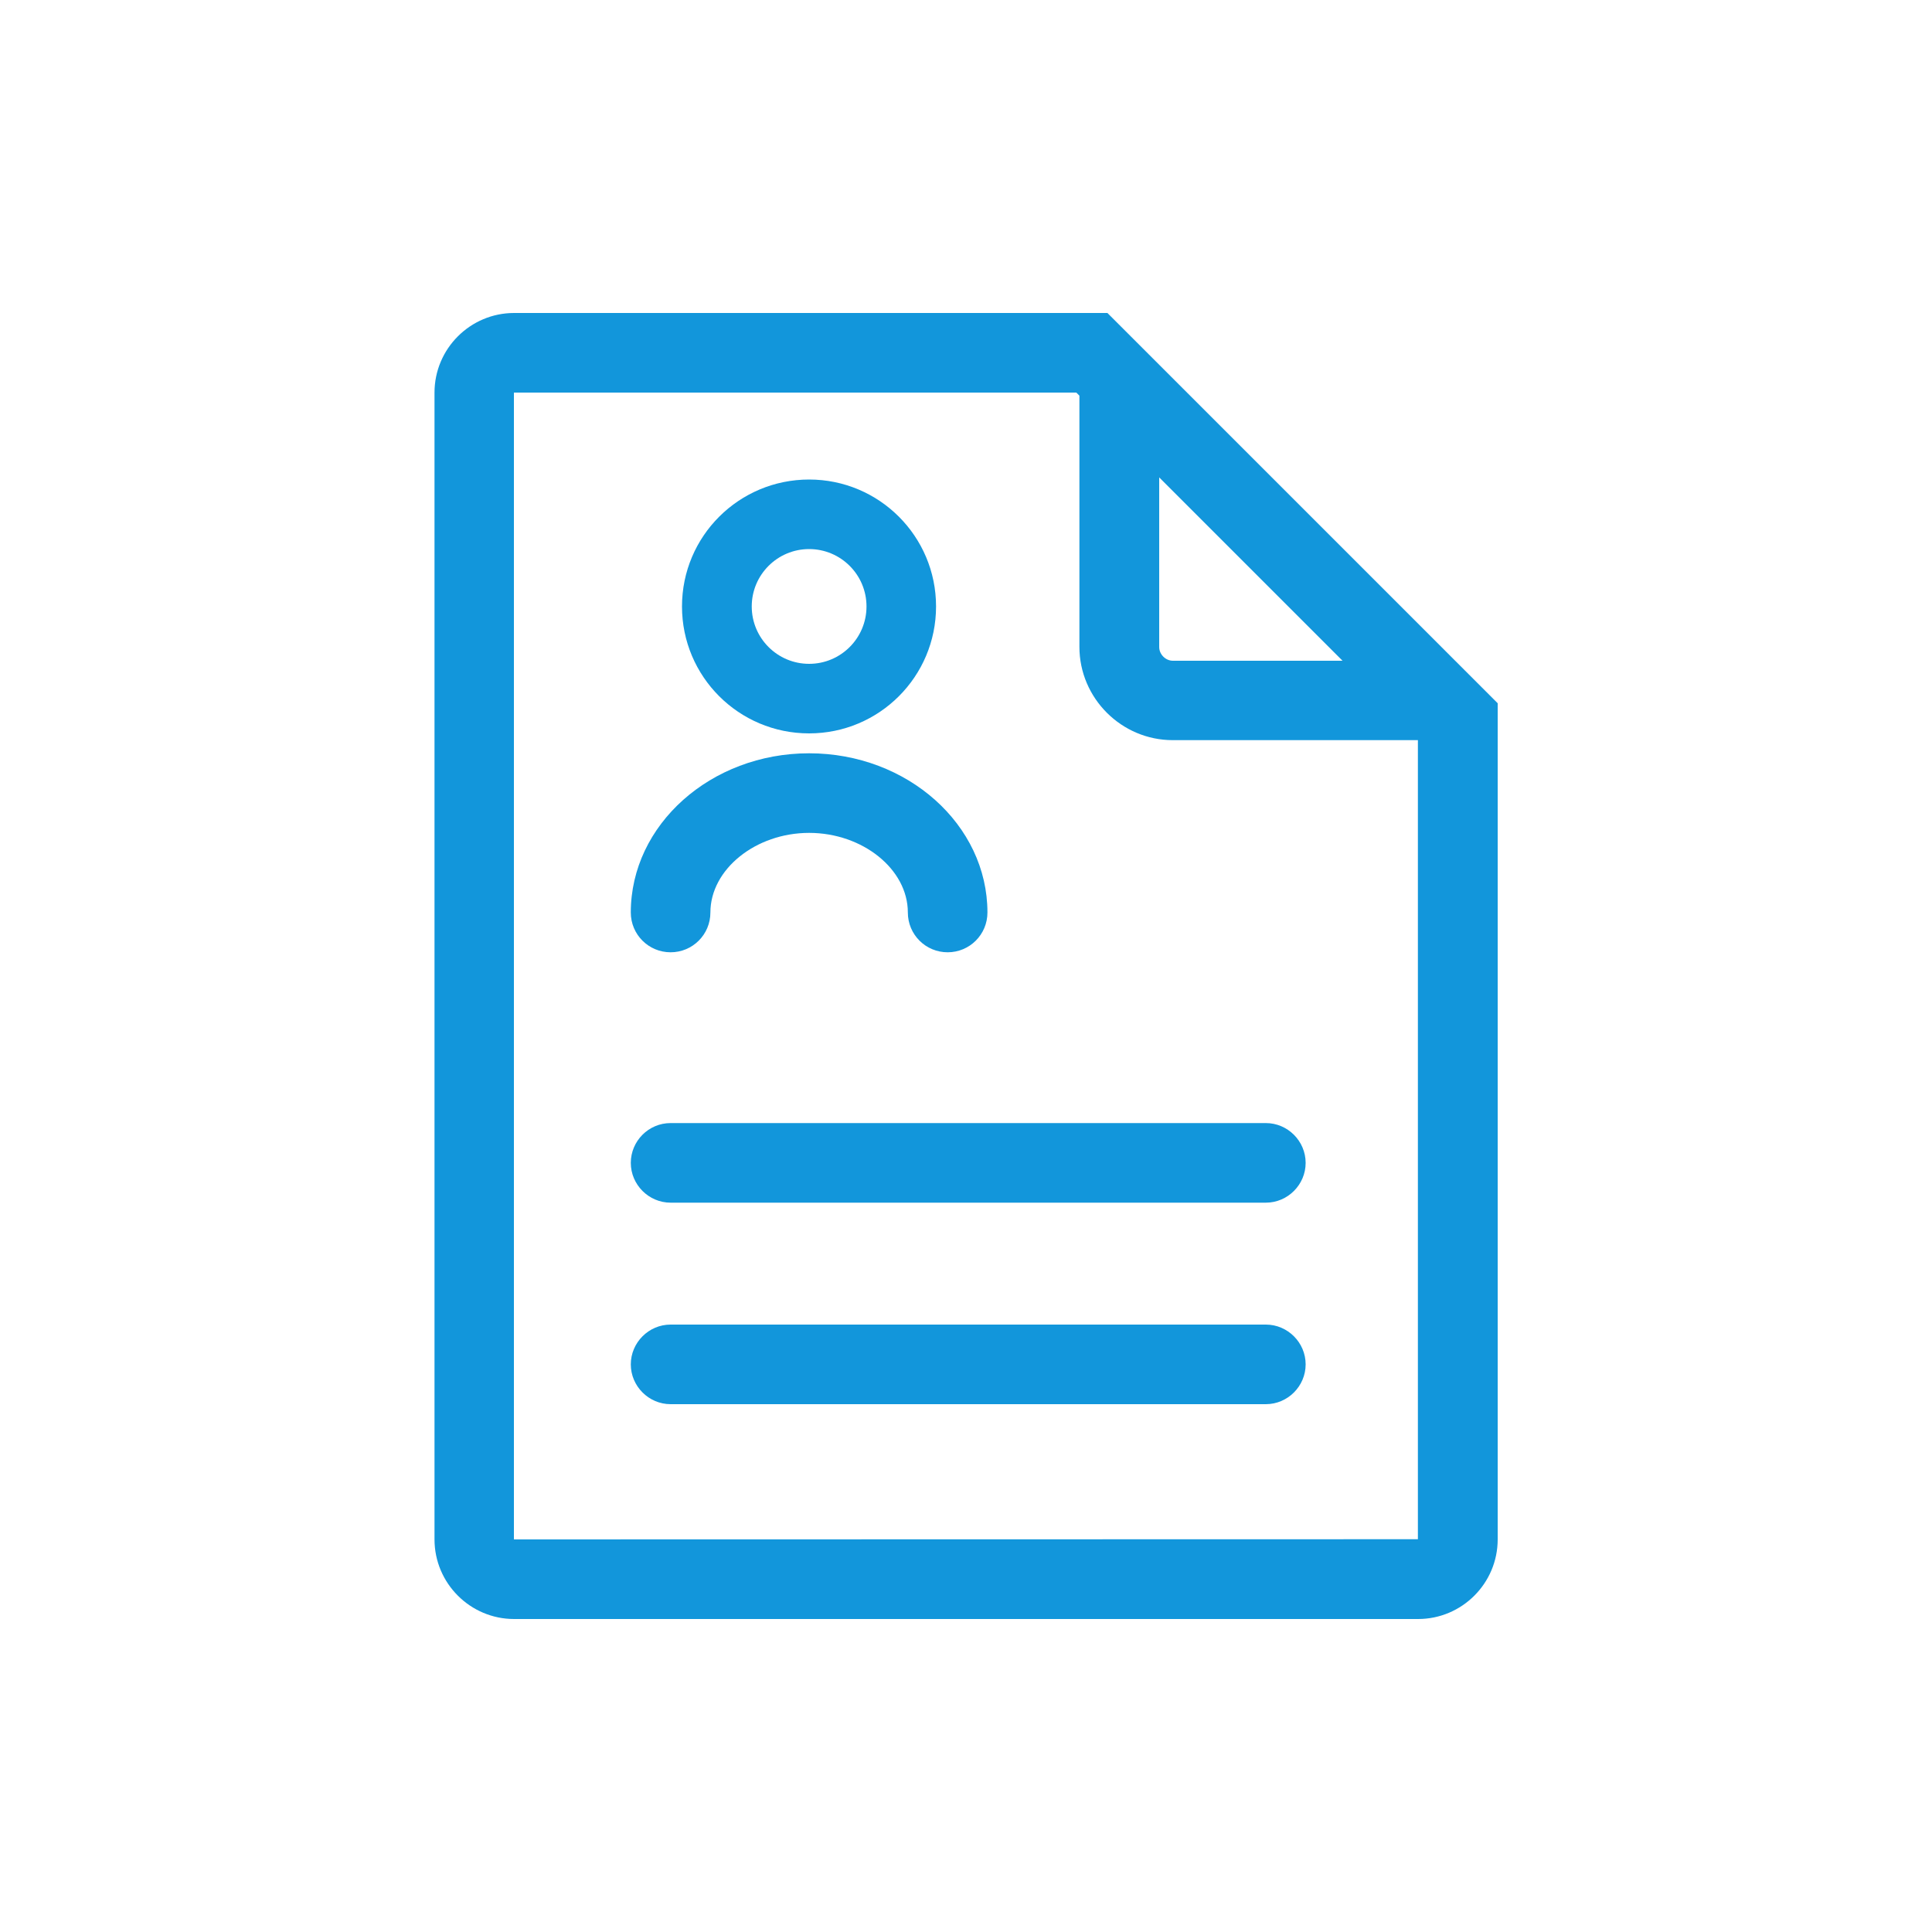
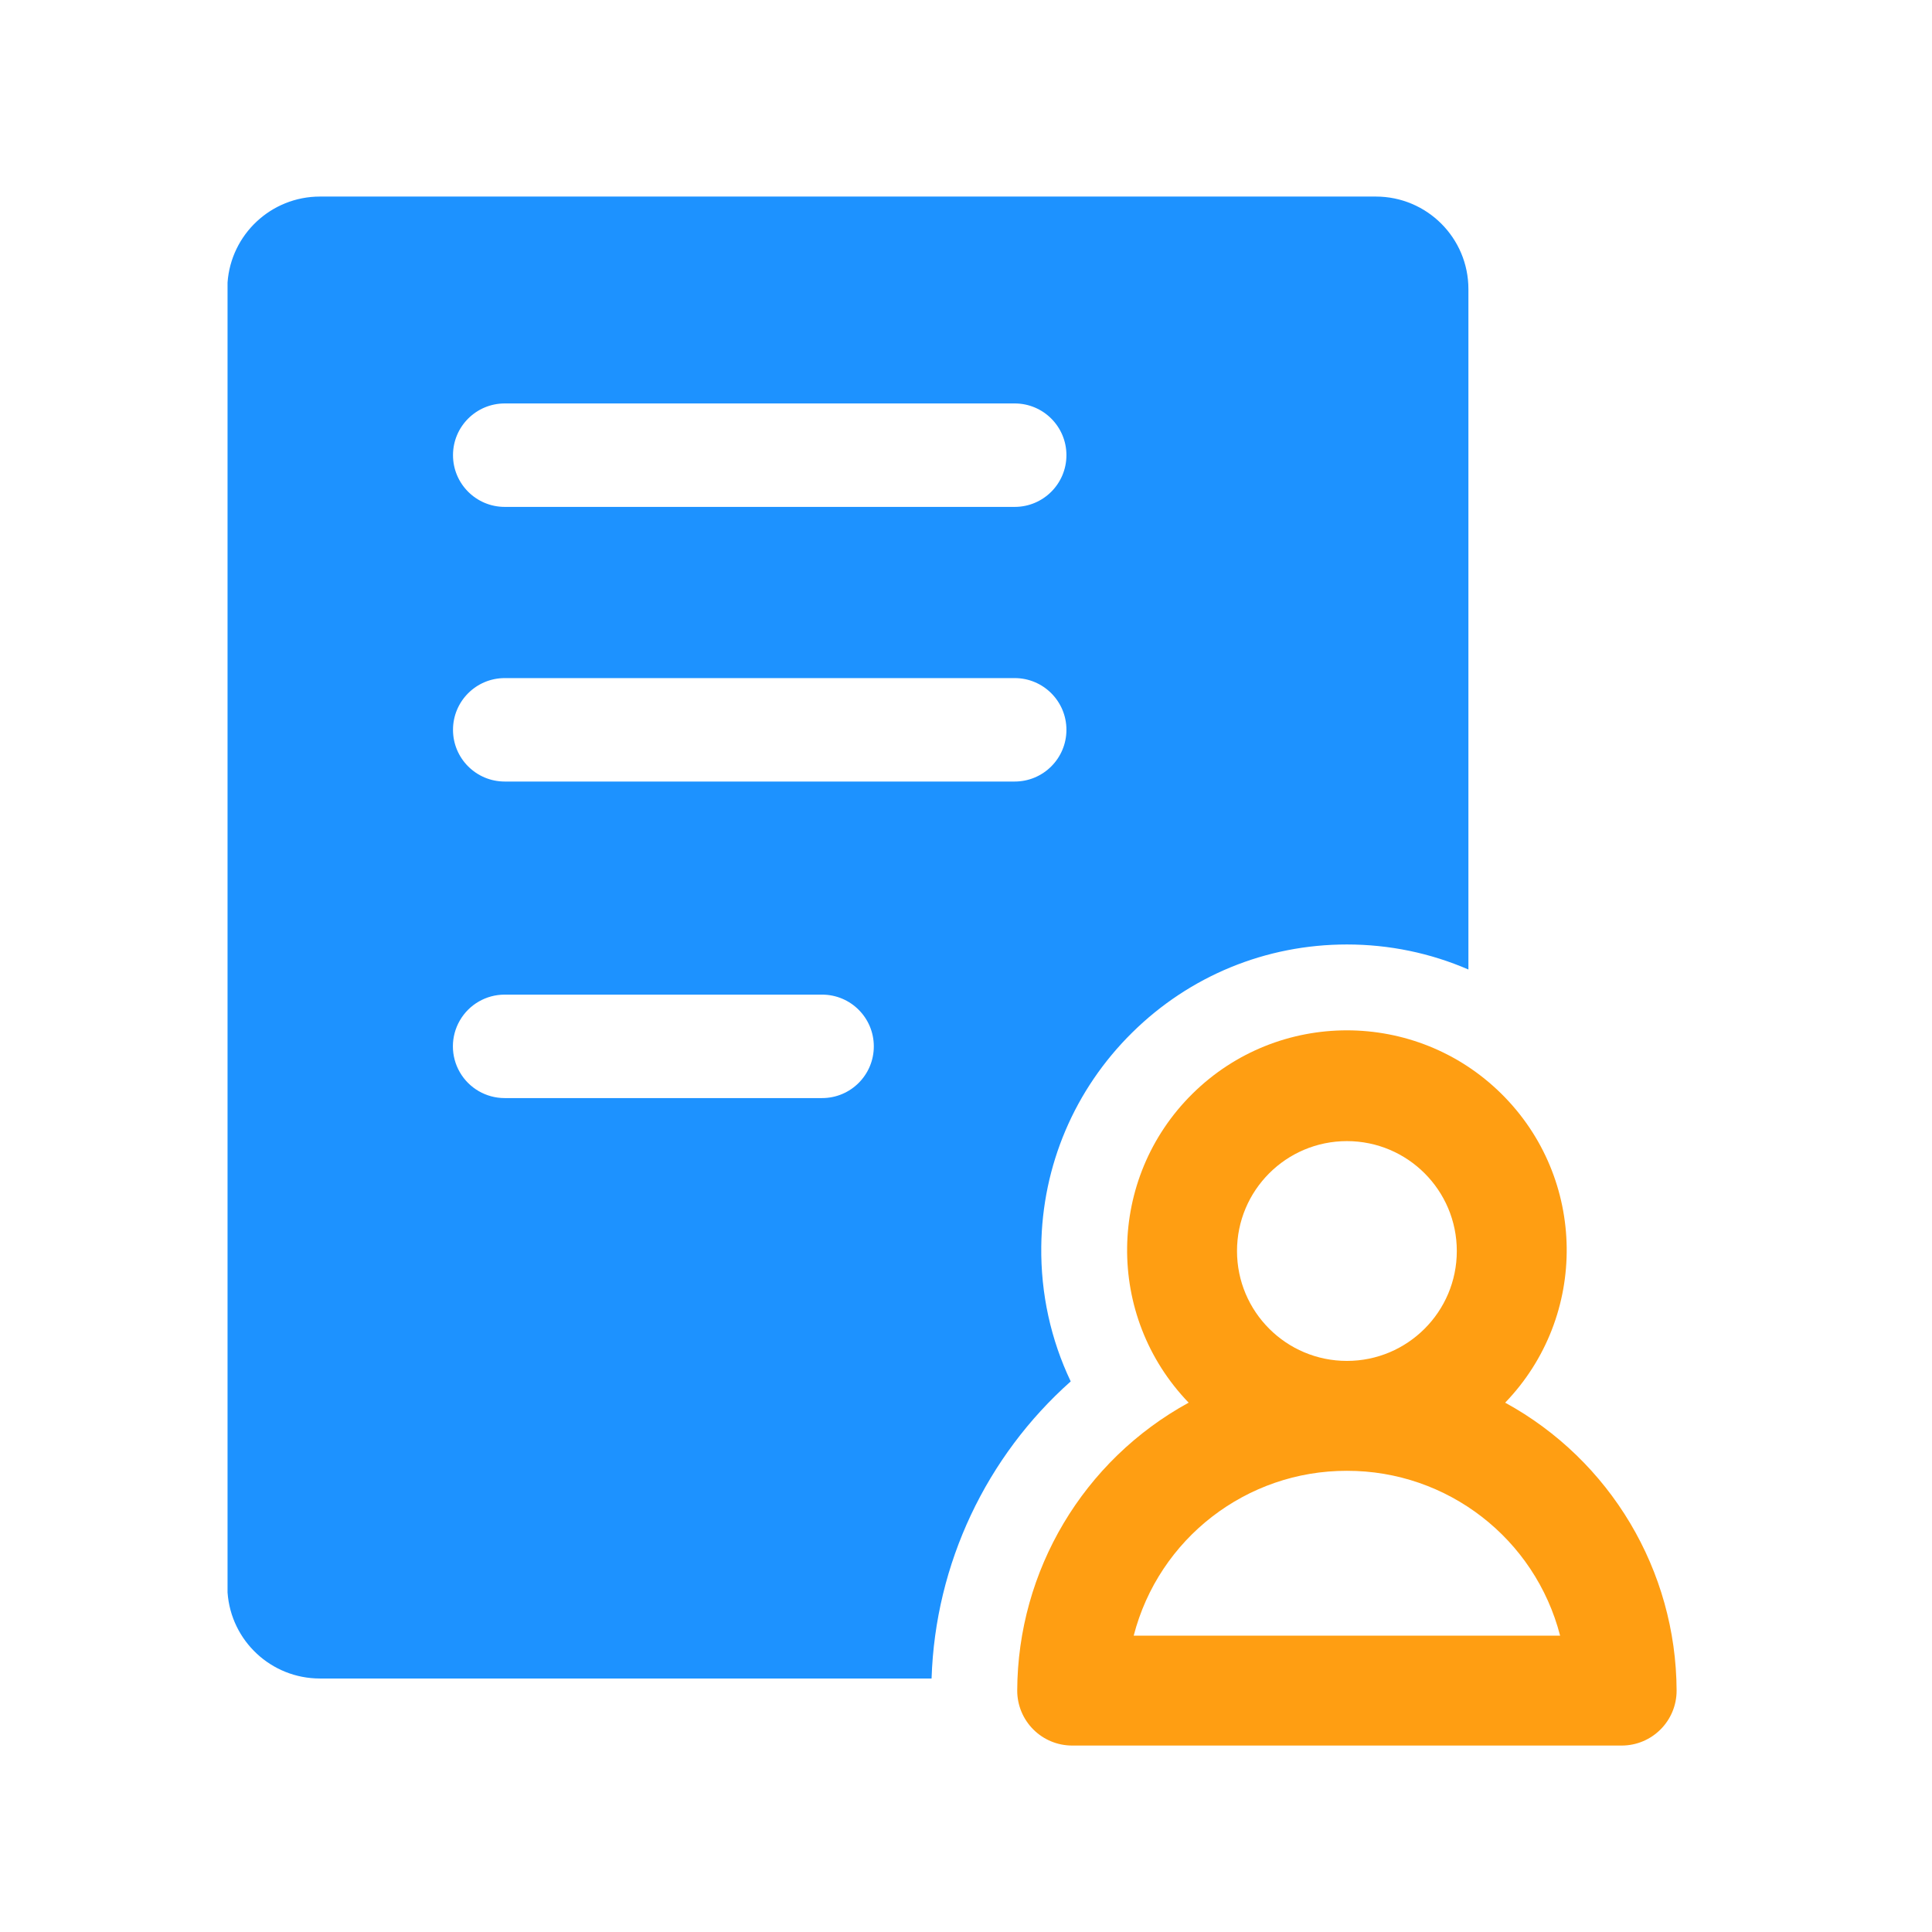
- <svg xmlns="http://www.w3.org/2000/svg" t="1679842288042" class="icon" viewBox="0 0 1024 1024" version="1.1" p-id="2976" width="200" height="200">
-   <path d="M334.336 616.346c0 11.571 9.523 21.094 21.094 21.094h315.494c11.571 0 21.094-9.523 21.094-21.094s-9.523-21.094-21.094-21.094H355.43c-11.674 0-21.094 9.523-21.094 21.094zM670.925 702.054H355.43c-11.571 0-21.094 9.523-21.094 21.094s9.523 21.094 21.094 21.094h315.494c11.571 0 21.094-9.523 21.094-21.094s-9.523-21.094-21.094-21.094z" p-id="2977" fill="#1296db" />
-   <path d="M586.957 165.888H272.486c-23.245 0-42.189 18.944-42.189 42.189v607.846c0 23.245 18.944 42.189 42.189 42.189H751.616c23.245 0 42.189-18.944 42.189-42.189V372.736l-206.848-206.848z m27.443 87.142l97.178 97.178h-89.907c-3.891 0-7.27-3.379-7.27-7.27v-89.907z m137.114 562.79s0 0.102 0 0l-479.027 0.102s-0.102 0-0.102-0.102V208.179s0-0.102 0.102-0.102h297.984l1.638 1.638v133.12c0 27.238 22.323 49.459 49.459 49.459h129.946v423.526z" p-id="2978" fill="#1296db" />
-   <path d="M428.851 388.71c37.171 0 67.277-30.106 67.277-67.277 0-37.171-30.106-67.277-67.277-67.277S361.472 284.16 361.472 321.434c0 37.171 30.106 67.277 67.379 67.277z m0-97.69c16.794 0 30.413 13.619 30.413 30.413s-13.619 30.413-30.413 30.413-30.413-13.619-30.413-30.413 13.619-30.413 30.413-30.413zM355.43 504.73c11.674 0 21.094-9.421 21.094-21.094 0-22.835 23.962-42.189 52.326-42.189s52.326 19.251 52.326 42.189c0 11.674 9.421 21.094 21.094 21.094s21.094-9.421 21.094-21.094c0-46.49-42.394-84.378-94.515-84.378s-94.515 37.888-94.515 84.378c0 11.674 9.421 21.094 21.094 21.094z" p-id="2979" fill="#1296db" />
+ <svg xmlns="http://www.w3.org/2000/svg" t="1679842695204" class="icon" viewBox="0 0 1024 1024" version="1.1" p-id="4068" width="700" height="700">
+   <path d="M797.77 743.444c44.262-45.924 43.364-118.901-2.009-163.728-45.378-44.822-118.365-44.822-163.743 0-45.371 44.827-46.269 117.804-2.008 163.728-55.809 30.538-90.614 88.991-90.865 152.609a29.126 29.126 0 0 0 8.533 20.596 29.091 29.091 0 0 0 20.59 8.529h291.245a29.116 29.116 0 0 0 29.125-29.125c-0.249-63.618-35.058-122.071-90.867-152.609z m-83.882-138.63c32.17 0 58.25 26.076 58.25 58.247 0 32.168-26.08 58.249-58.25 58.249-32.167 0-58.247-26.08-58.247-58.249 0-32.172 26.08-58.247 58.247-58.247z m-113.003 262.117c13.303-51.508 59.805-87.463 113.003-87.37 53.201-0.093 99.703 35.862 113.005 87.37h-226.008z" fill="#FF9E12" p-id="4069" />
+   <path d="M729.219 104.182H169.593c-25.964 0-47.198 20.13-48.988 45.592v694.256a49.045 49.045 0 0 0 48.935 45.61H493.75c1.964-60.971 29.087-117.734 73.748-157.467-10.512-22.073-15.913-46.43-15.605-71.562 0.527-42.893 17.621-83.119 48.137-113.269 30.524-30.15 70.959-46.752 113.859-46.752 22.504 0 44.328 4.576 64.4 13.272V153.253c0-27.143-21.986-49.071-49.071-49.071zM435.726 582.004H267.457a27.411 27.411 0 0 1-23.736-13.708 27.402 27.402 0 0 1 0-27.414 27.402 27.402 0 0 1 23.736-13.707h168.268c15.144 0 27.414 12.271 27.414 27.414 0 15.139-12.271 27.415-27.414 27.415z m102.088-167.773H267.517c-15.142 0-27.415-12.272-27.415-27.414 0-15.138 12.273-27.414 27.415-27.414h270.297c15.143 0 27.414 12.275 27.414 27.414 0 15.142-12.271 27.414-27.414 27.414z m0-145.565H267.517c-15.142 0-27.415-12.275-27.415-27.418 0-15.137 12.273-27.412 27.415-27.412h270.297c15.143 0 27.414 12.275 27.414 27.412 0 15.143-12.271 27.418-27.414 27.418z" fill="#1D92FF" p-id="4070" />
</svg>
